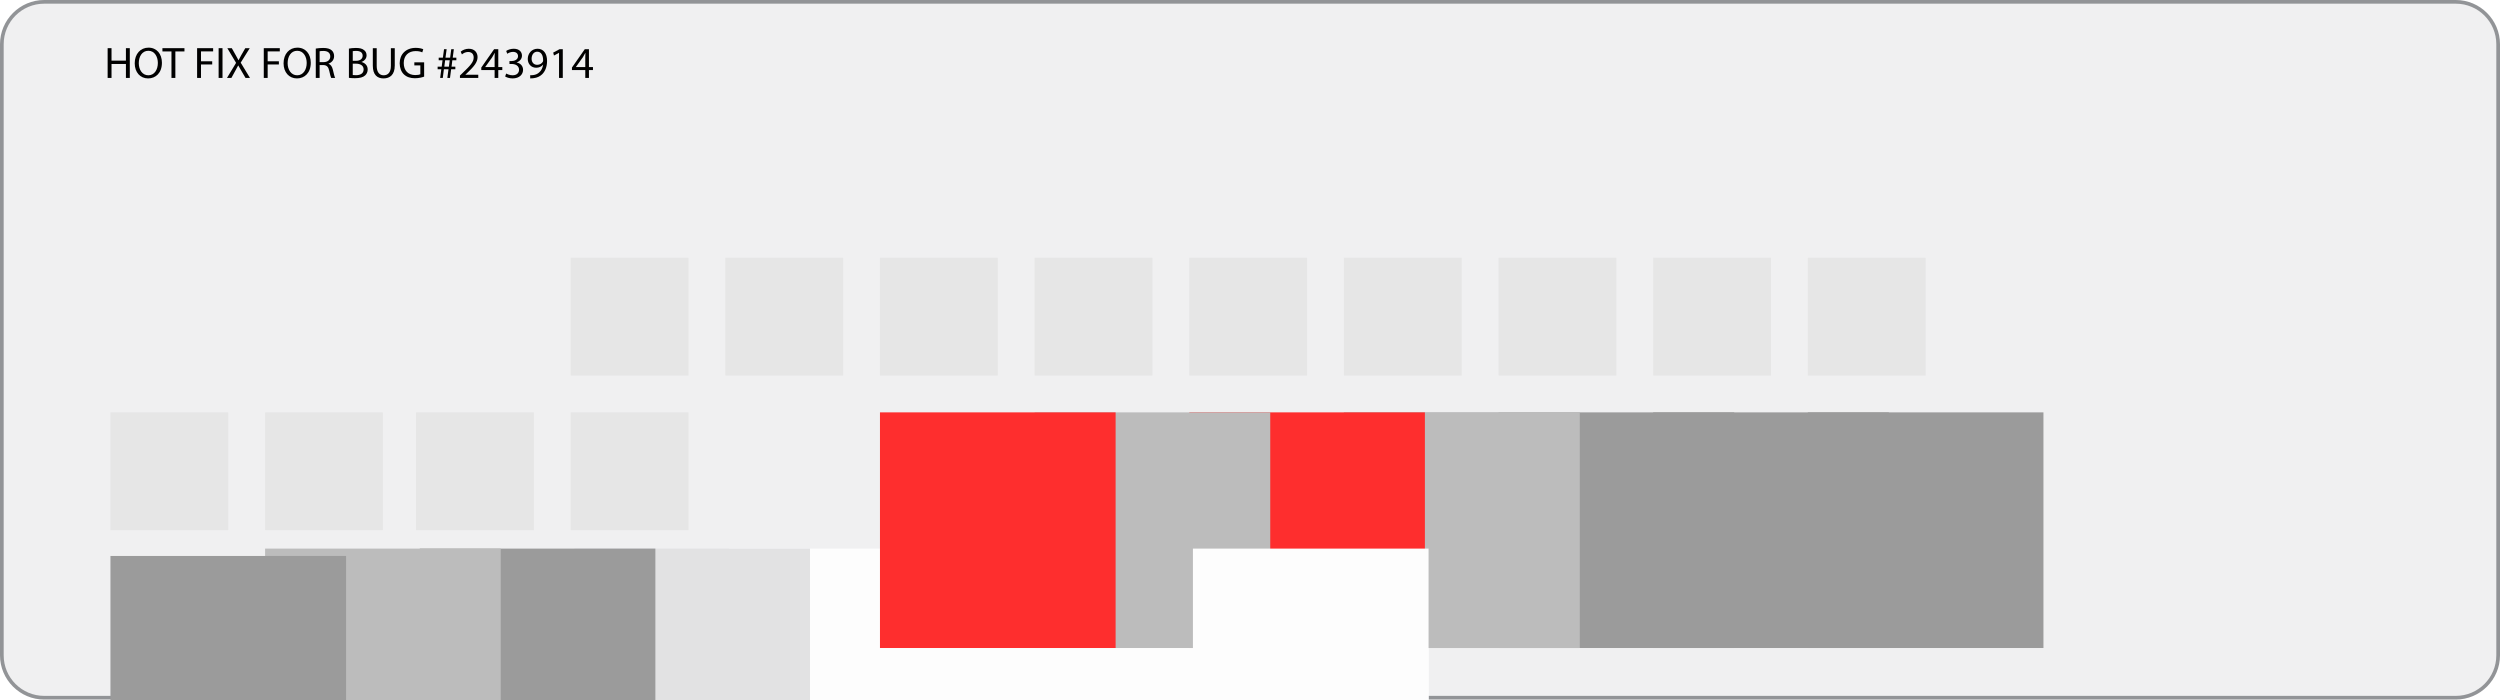
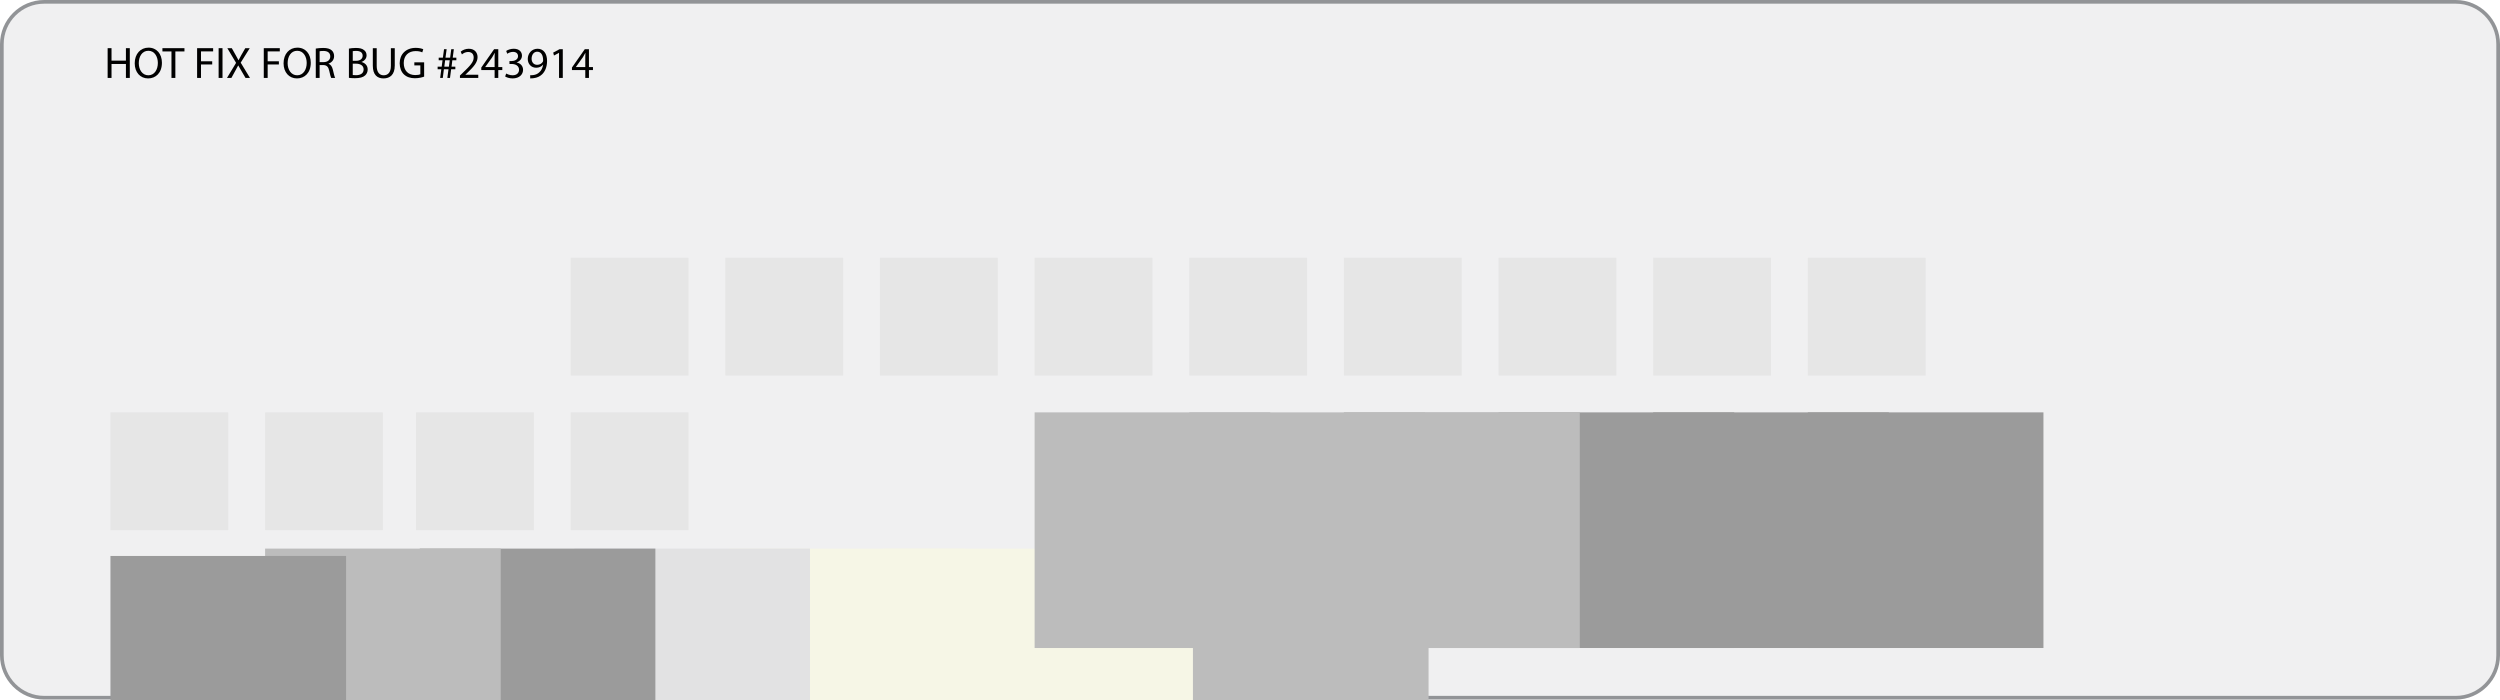
<svg xmlns="http://www.w3.org/2000/svg" version="1.1" id="hotfixNB243914-layer" x="0px" y="0px" width="679px" height="190px" viewBox="0 0 679 190" style="enable-background:new 0 0 679 190;" xml:space="preserve">
  <g id="hotfixNB243914">
    <g id="helper">
      <g>
        <path style="fill:#F0F0F1;" d="M12,189.5c-6.341,0-11.5-5.159-11.5-11.5V12C0.5,5.659,5.659,0.5,12,0.5h655     c6.341,0,11.5,5.159,11.5,11.5v166c0,6.341-5.159,11.5-11.5,11.5H12z" />
        <path style="fill:#929497;" d="M667,1c6.065,0,11,4.935,11,11v166c0,6.065-4.935,11-11,11H12c-6.065,0-11-4.935-11-11V12     C1,5.935,5.935,1,12,1H667 M667,0H12C5.4,0,0,5.4,0,12v166c0,6.6,5.4,12,12,12h655c6.6,0,12-5.4,12-12V12C679,5.4,673.6,0,667,0     L667,0z" />
      </g>
      <g>
        <path d="M30.289,13.083v3.383h3.91v-3.383h1.055v8.084h-1.055v-3.79h-3.91v3.79h-1.056v-8.084H30.289z" />
        <path d="M43.978,17.041c0,2.771-1.691,4.258-3.754,4.258c-2.147,0-3.634-1.667-3.634-4.113c0-2.567,1.583-4.246,3.742-4.246     C42.55,12.939,43.978,14.631,43.978,17.041z M37.693,17.161c0,1.739,0.936,3.286,2.591,3.286c1.655,0,2.59-1.523,2.59-3.358     c0-1.619-0.839-3.298-2.579-3.298C38.557,13.791,37.693,15.398,37.693,17.161z" />
        <path d="M46.572,13.971h-2.458v-0.888h5.985v0.888h-2.471v7.196h-1.056V13.971z" />
        <path d="M53.533,13.083h4.354v0.876h-3.298v2.687h3.046v0.863h-3.046v3.658h-1.055V13.083z" />
        <path d="M60.433,13.083v8.084h-1.056v-8.084H60.433z" />
        <path d="M66.683,21.167l-1.043-1.787c-0.419-0.684-0.671-1.127-0.923-1.595h-0.024c-0.228,0.468-0.468,0.899-0.875,1.606     l-0.972,1.775h-1.199l2.471-4.09l-2.375-3.994h1.211l1.067,1.896c0.3,0.527,0.528,0.936,0.744,1.367H64.8     c0.228-0.479,0.432-0.852,0.731-1.367l1.091-1.896h1.211l-2.458,3.935l2.519,4.149H66.683z" />
        <path d="M71.641,13.083h4.354v0.876h-3.298v2.687h3.046v0.863h-3.046v3.658h-1.055V13.083z" />
        <path d="M84.405,17.041c0,2.771-1.691,4.258-3.754,4.258c-2.147,0-3.634-1.667-3.634-4.113c0-2.567,1.583-4.246,3.742-4.246     C82.978,12.939,84.405,14.631,84.405,17.041z M78.121,17.161c0,1.739,0.936,3.286,2.59,3.286c1.655,0,2.591-1.523,2.591-3.358     c0-1.619-0.839-3.298-2.579-3.298C78.984,13.791,78.121,15.398,78.121,17.161z" />
        <path d="M85.765,13.191c0.528-0.096,1.295-0.168,2.003-0.168c1.116,0,1.847,0.216,2.339,0.66     c0.396,0.359,0.636,0.911,0.636,1.547c0,1.056-0.672,1.763-1.511,2.051v0.036c0.612,0.216,0.983,0.791,1.175,1.631     c0.264,1.127,0.456,1.907,0.624,2.219h-1.08c-0.132-0.24-0.312-0.924-0.528-1.931c-0.24-1.115-0.684-1.535-1.631-1.571h-0.983     v3.502h-1.044V13.191z M86.809,16.873h1.067c1.115,0,1.823-0.611,1.823-1.535c0-1.043-0.755-1.499-1.859-1.499     c-0.504,0-0.852,0.036-1.031,0.084V16.873z" />
        <path d="M94.765,13.203c0.456-0.107,1.188-0.18,1.907-0.18c1.043,0,1.715,0.18,2.207,0.588c0.42,0.312,0.684,0.791,0.684,1.427     c0,0.792-0.528,1.476-1.367,1.775v0.036c0.768,0.18,1.667,0.815,1.667,2.015c0,0.695-0.276,1.235-0.696,1.619     c-0.551,0.516-1.463,0.756-2.782,0.756c-0.72,0-1.271-0.048-1.619-0.097V13.203z M95.808,16.514h0.948     c1.091,0,1.739-0.588,1.739-1.367c0-0.936-0.708-1.319-1.763-1.319c-0.479,0-0.755,0.036-0.923,0.072V16.514z M95.808,20.375     c0.216,0.036,0.504,0.049,0.875,0.049c1.08,0,2.075-0.396,2.075-1.571c0-1.092-0.948-1.56-2.087-1.56h-0.864V20.375z" />
        <path d="M102.312,13.083v4.798c0,1.799,0.804,2.566,1.883,2.566c1.188,0,1.967-0.791,1.967-2.566v-4.798h1.055v4.726     c0,2.482-1.307,3.49-3.058,3.49c-1.655,0-2.902-0.936-2.902-3.454v-4.762H102.312z" />
        <path d="M115.197,20.808c-0.468,0.18-1.403,0.443-2.495,0.443c-1.224,0-2.231-0.312-3.022-1.067     c-0.696-0.672-1.127-1.751-1.127-3.011c0-2.41,1.667-4.174,4.377-4.174c0.936,0,1.679,0.204,2.027,0.372l-0.264,0.852     c-0.432-0.204-0.972-0.348-1.787-0.348c-1.967,0-3.25,1.224-3.25,3.25c0,2.051,1.223,3.263,3.118,3.263     c0.684,0,1.151-0.097,1.391-0.216v-2.411h-1.631v-0.84h2.663V20.808z" />
        <path d="M119.544,21.167l0.312-2.351h-0.996v-0.708h1.104l0.228-1.739h-1.043v-0.707h1.139l0.312-2.291h0.708l-0.312,2.291h1.26     l0.3-2.291h0.708l-0.3,2.291h0.983v0.707h-1.091l-0.216,1.739h1.031v0.708h-1.14l-0.312,2.351h-0.72l0.312-2.351h-1.248     l-0.3,2.351H119.544z M121.919,18.108l0.228-1.739h-1.247l-0.228,1.739H121.919z" />
        <path d="M124.92,21.167V20.52l0.828-0.804c1.991-1.895,2.902-2.902,2.902-4.078c0-0.791-0.372-1.522-1.535-1.522     c-0.708,0-1.295,0.359-1.655,0.659l-0.335-0.743c0.527-0.444,1.307-0.792,2.195-0.792c1.679,0,2.387,1.151,2.387,2.267     c0,1.439-1.044,2.603-2.687,4.186l-0.612,0.576v0.023h3.49v0.876H124.92z" />
        <path d="M134.338,21.167v-2.135h-3.622v-0.684l3.478-4.978h1.14v4.846h1.091v0.815h-1.091v2.135H134.338z M134.338,18.217v-2.603     c0-0.408,0.012-0.815,0.036-1.224h-0.036c-0.24,0.456-0.432,0.792-0.647,1.151l-1.907,2.65v0.024H134.338z" />
        <path d="M137.484,19.968c0.3,0.18,0.983,0.479,1.727,0.479c1.343,0,1.775-0.852,1.763-1.511c-0.012-1.092-0.996-1.56-2.015-1.56     h-0.587v-0.791h0.587c0.768,0,1.739-0.396,1.739-1.319c0-0.624-0.396-1.176-1.367-1.176c-0.624,0-1.224,0.276-1.559,0.516     l-0.288-0.768c0.42-0.3,1.211-0.6,2.051-0.6c1.535,0,2.231,0.911,2.231,1.859c0,0.815-0.492,1.499-1.439,1.847v0.024     c0.96,0.18,1.728,0.899,1.739,1.99c0,1.247-0.983,2.339-2.842,2.339c-0.875,0-1.643-0.275-2.027-0.527L137.484,19.968z" />
        <path d="M144,20.424c0.228,0.023,0.492,0,0.852-0.036c0.612-0.084,1.188-0.324,1.631-0.756c0.516-0.468,0.887-1.151,1.031-2.062     h-0.036c-0.432,0.527-1.055,0.827-1.847,0.827c-1.392,0-2.291-1.056-2.291-2.387c0-1.476,1.067-2.771,2.663-2.771     s2.579,1.283,2.579,3.298c0,1.703-0.576,2.902-1.343,3.646c-0.6,0.588-1.427,0.947-2.267,1.043     c-0.384,0.061-0.72,0.072-0.972,0.061V20.424z M144.383,15.95c0,0.971,0.588,1.654,1.5,1.654c0.708,0,1.259-0.348,1.535-0.815     c0.06-0.107,0.096-0.216,0.096-0.396c0-1.331-0.492-2.351-1.607-2.351C145.019,14.043,144.383,14.834,144.383,15.95z" />
        <path d="M151.834,14.354h-0.024l-1.355,0.731l-0.204-0.803l1.703-0.912h0.899v7.796h-1.02V14.354z" />
        <path d="M158.962,21.167v-2.135h-3.622v-0.684l3.478-4.978h1.139v4.846h1.092v0.815h-1.092v2.135H158.962z M158.962,18.217     v-2.603c0-0.408,0.012-0.815,0.036-1.224h-0.036c-0.24,0.456-0.432,0.792-0.648,1.151l-1.907,2.65v0.024H158.962z" />
      </g>
    </g>
-     <g id="meegotouch-text-editor-bottom-tail">
-       <rect x="324" y="149" style="fill:#FDFDFD;" width="64" height="64" />
-     </g>
    <g id="meegotouch-text-editor-horizontal-center">
-       <rect x="282" y="149" style="fill:#FDFDFD;" width="64" height="64" />
+       <rect x="282" y="149" style="fill:#F6F6E6;" width="64" height="64" />
    </g>
    <g id="meegotouch-text-editor-horizontal-left">
-       <rect x="240" y="149" style="fill:#FDFDFD;" width="64" height="64" />
+       <rect x="240" y="149" style="fill:#F6F6E6;" width="64" height="64" />
    </g>
    <g id="meegotouch-text-editor-horizontal-right">
-       <rect x="198" y="149" style="fill:#FDFDFD;" width="64" height="64" />
+       <rect x="198" y="149" style="fill:#F6F6E6;" width="64" height="64" />
    </g>
    <g id="meegotouch-text-editor-mode-horizontal-right">
      <rect x="156" y="149" style="fill:#e2e2e3;" width="64" height="64" />
    </g>
    <g id="meegotouch-text-editor-mode-pressed-horizontal-right">
      <rect x="114" y="149" style="fill:#9b9b9b;" width="64" height="64" />
    </g>
    <g id="meegotouch-text-editor-mode-selected-horizontal-right">
      <rect x="72" y="149" style="fill:#bcbcbc;" width="64" height="64" />
    </g>
    <g id="meegotouch-text-editor-pressed-horizontal-center">
      <rect x="30" y="151" style="fill:#9b9b9b;" width="64" height="64" />
    </g>
    <g id="meegotouch-text-editor-pressed-horizontal-left">
      <rect x="491" y="112" style="fill:#9b9b9b;" width="64" height="64" />
    </g>
    <g id="meegotouch-text-editor-pressed-horizontal-right">
      <rect x="449" y="112" style="fill:#9b9b9b;" width="64" height="64" />
    </g>
    <g id="meegotouch-text-editor-pressed">
      <rect x="407" y="112" style="fill:#9b9b9b;" width="64" height="64" />
    </g>
    <g id="meegotouch-text-editor-selected-horizontal-center">
      <rect x="365" y="112" style="fill:#bcbcbc;" width="64" height="64" />
    </g>
    <g id="meegotouch-text-editor-selected">
      <rect x="365" y="112" style="fill:#bcbcbc;" width="64" height="64" />
    </g>
    <g id="meegotouch-text-editor-selected-horizontal-left">
-       <rect x="323" y="112" style="fill:#FE2E2E;" width="64" height="64" />
+       <rect x="323" y="112" style="fill:#bcbcbc;" width="64" height="64" />
    </g>
    <g id="meegotouch-text-editor-selected-horizontal-right">
      <rect x="281" y="112" style="fill:#bcbcbc;" width="64" height="64" />
    </g>
-     <g id="meegotouch-text-editor-top-tail">
-       <rect x="239" y="112" style="fill:#FE2E2E;" width="64" height="64" />
-     </g>
    <g id="meegotouch-text-editor">
-       <rect x="324" y="149" style="fill:#FDFDFD;" width="64" height="64" />
+       <rect x="324" y="149" style="fill:#bcbcbc;" width="64" height="64" />
    </g>
    <g id="keypad-section-background_0_0">
      <rect x="155" y="112" style="fill:#E6E6E6;" width="32" height="32" />
    </g>
    <g id="dialer-call-button-background_0_0">
      <rect x="113" y="112" style="fill:#E6E6E6;" width="32" height="32" />
    </g>
    <g id="album_x5F_thumbnail_bg_0_0">
      <rect x="72" y="112" style="fill:#E6E6E6;" width="32" height="32" />
    </g>
    <g id="landscape-listItem-bg_0_0">
      <rect x="30" y="112" style="fill:#E6E6E6;" width="32" height="32" />
    </g>
    <g id="landscape-crumbbar-bg_0_0">
      <rect x="491" y="70" style="fill:#E6E6E6;" width="32" height="32" />
    </g>
    <g id="meegotouch-text-frame-inverted-background">
      <rect x="449" y="70" style="fill:#E6E6E6;" width="32" height="32" />
    </g>
    <g id="meegotouch-groupheader-background">
      <rect x="407" y="70" style="fill:#E6E6E6;" width="32" height="32" />
    </g>
    <g id="meegotouch-groupheader-inverted-background">
      <rect x="365" y="70" style="fill:#E6E6E6;" width="32" height="32" />
    </g>
    <g id="meegotouch-viewmenu-border">
      <rect x="323" y="70" style="fill:#E6E6E6;" width="32" height="32" />
    </g>
    <g id="meegotouch-inbox-subicon-inverted-background">
      <rect x="281" y="70" style="fill:#E6E6E6;" width="32" height="32" />
    </g>
    <g id="meegotouch-inbox-subicon-background">
      <rect x="239" y="70" style="fill:#E6E6E6;" width="32" height="32" />
    </g>
    <g id="meegotouch-countbubble-inverted-background-large">
      <rect x="197" y="70" style="fill:#E6E6E6;" width="32" height="32" />
    </g>
    <g id="meegotouch-countbubble-background-large">
      <rect x="155" y="70" style="fill:#E6E6E6;" width="32" height="32" />
    </g>
  </g>
</svg>
